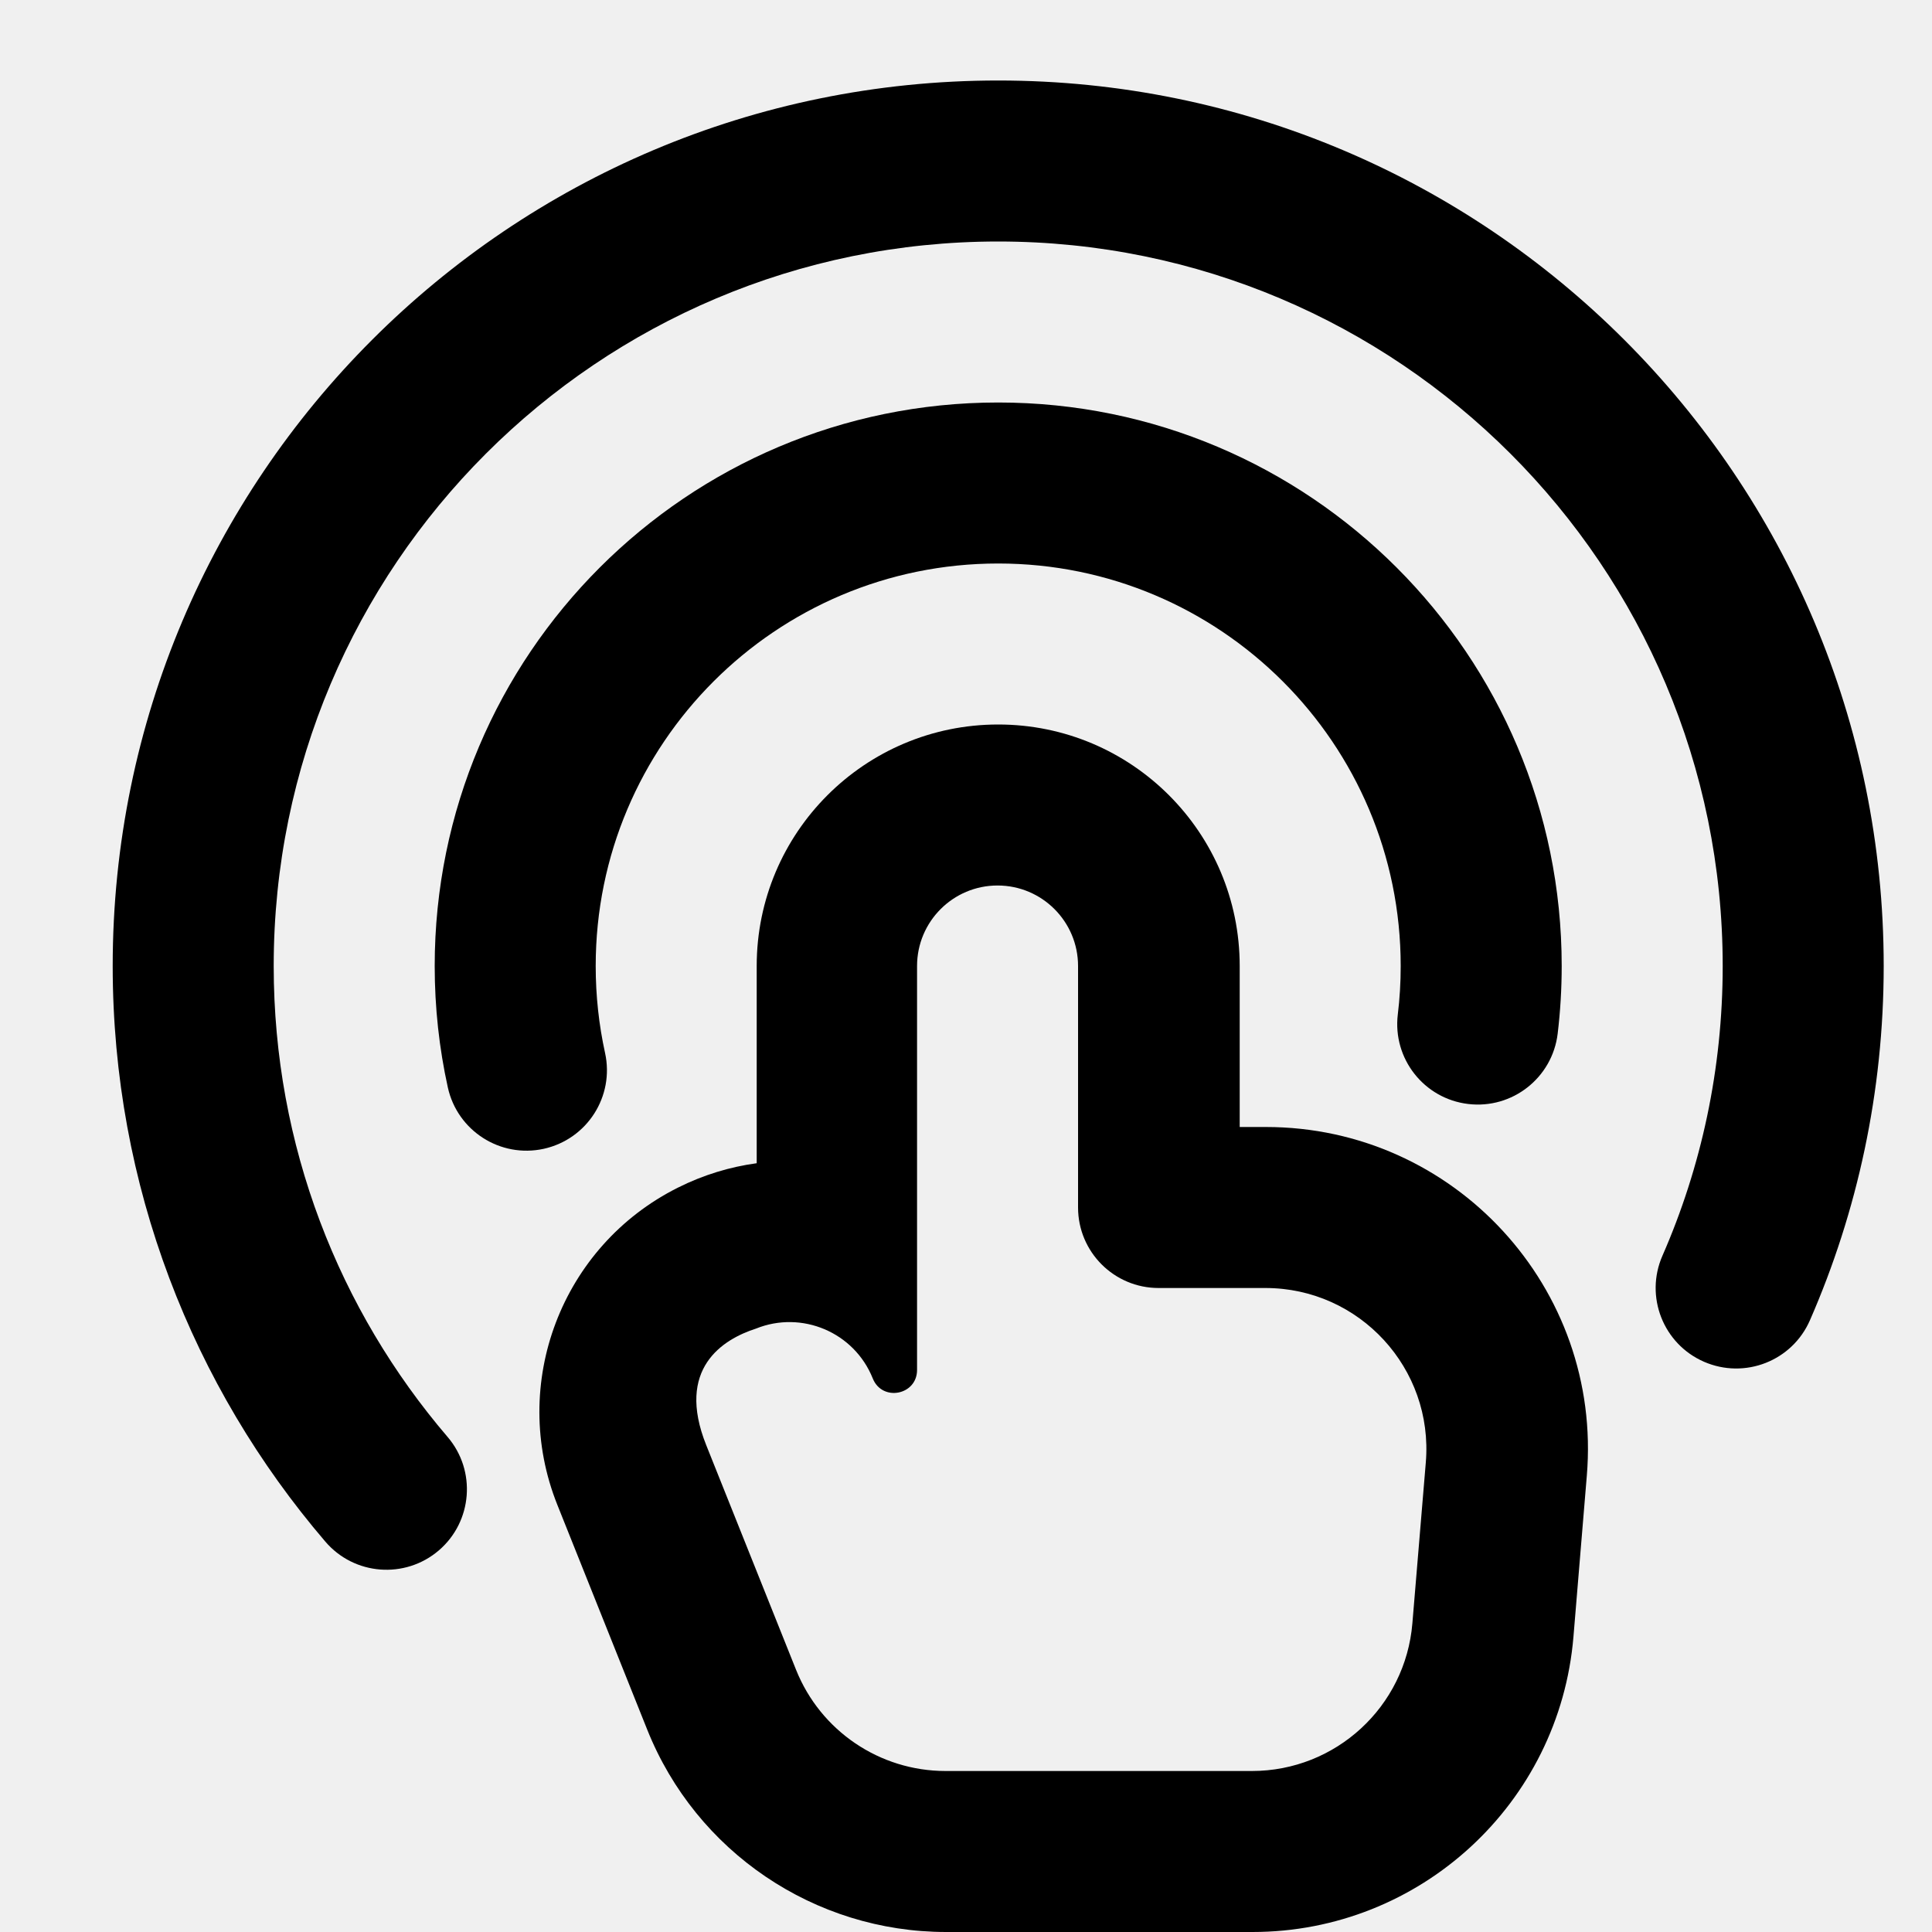
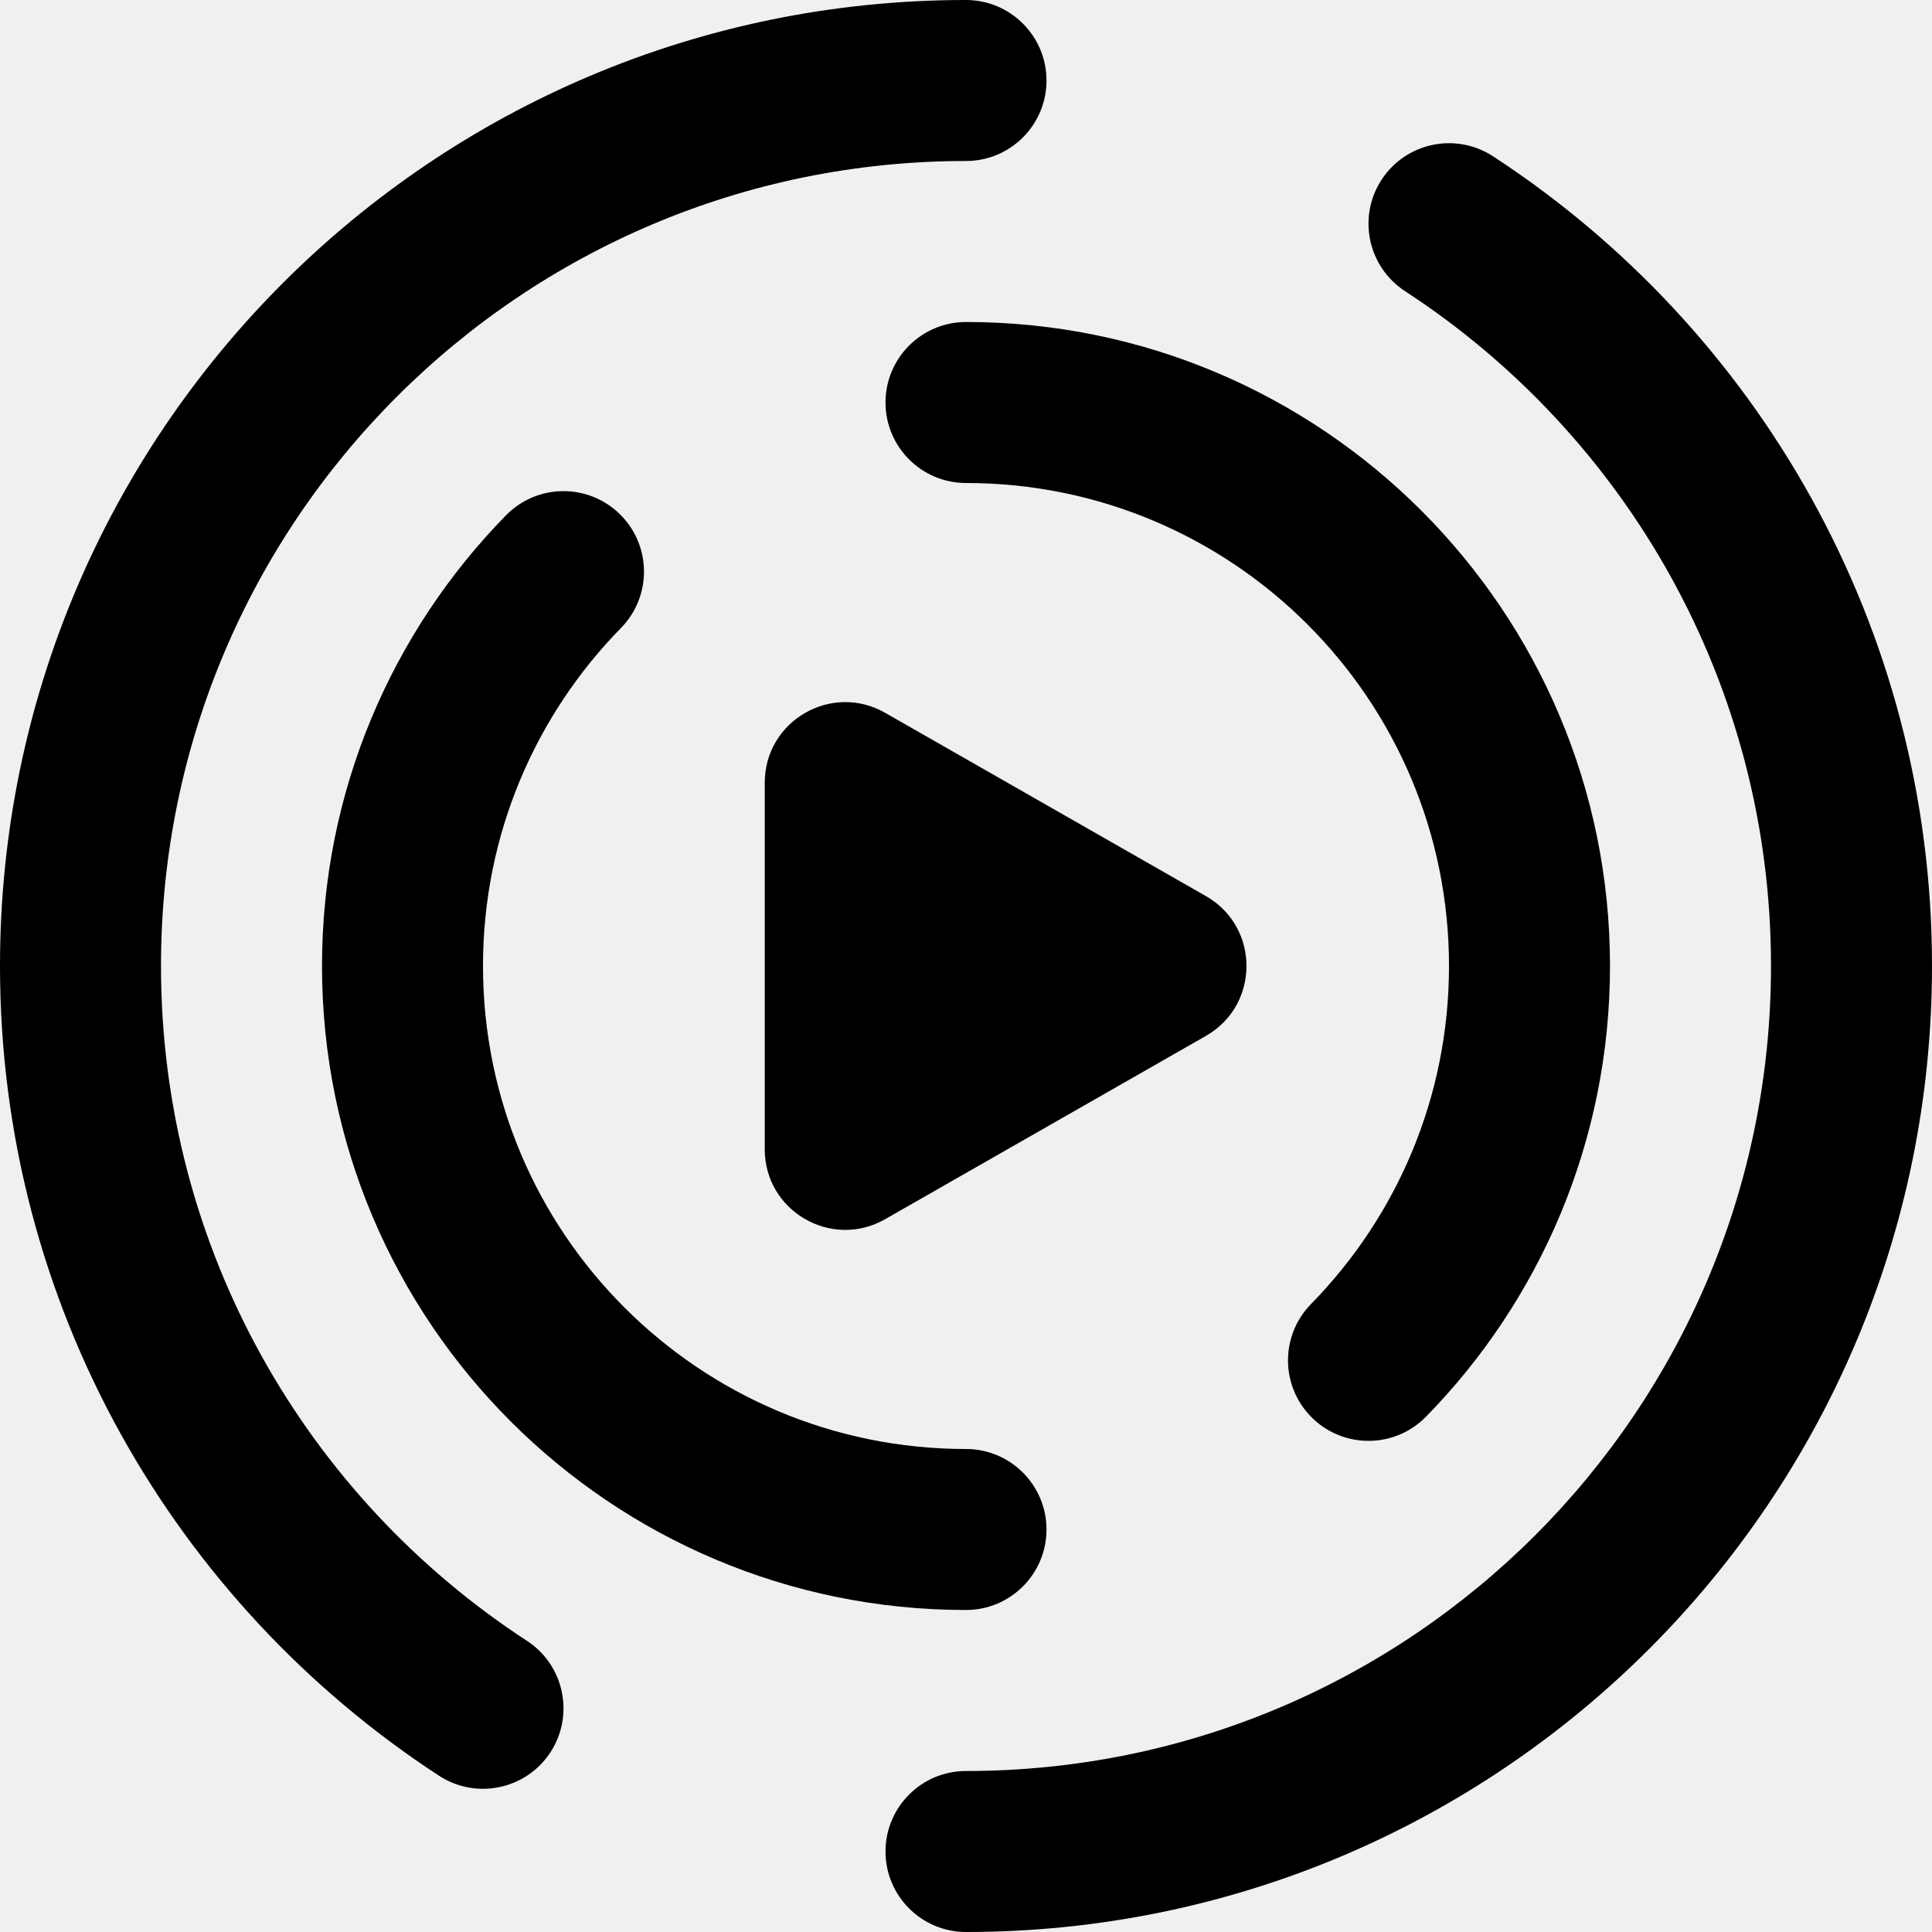
<svg xmlns="http://www.w3.org/2000/svg" viewBox="0 0 24 24">
-   <path d="M12.4 3C7.429 3 3.4 7.029 3.4 12C3.4 14.234 4.213 16.276 5.56 17.85C5.919 18.269 5.87 18.901 5.451 19.26C5.031 19.619 4.4 19.57 4.041 19.15C2.395 17.228 1.4 14.729 1.4 12C1.4 5.925 6.325 1 12.4 1C18.475 1 23.4 5.925 23.4 12C23.4 13.563 23.073 15.052 22.484 16.4C22.263 16.907 21.674 17.137 21.167 16.916C20.661 16.695 20.43 16.106 20.651 15.6C21.133 14.499 21.4 13.282 21.4 12C21.4 7.029 17.37 3 12.4 3Z" />
-   <path d="M12.4 7C9.638 7 7.4 9.239 7.4 12C7.4 12.372 7.44 12.732 7.516 13.079C7.635 13.619 7.294 14.152 6.754 14.271C6.215 14.389 5.682 14.048 5.563 13.508C5.456 13.022 5.4 12.517 5.4 12C5.4 8.134 8.534 5 12.4 5C16.266 5 19.4 8.134 19.4 12C19.4 12.284 19.383 12.564 19.35 12.84C19.284 13.389 18.786 13.78 18.238 13.714C17.69 13.649 17.298 13.151 17.364 12.602C17.388 12.405 17.4 12.204 17.4 12C17.4 9.239 15.161 7 12.4 7Z" />
-   <path fill-rule="evenodd" clip-rule="evenodd" d="M15.4 14V12C15.4 10.343 14.057 9 12.4 9C10.743 9 9.4 10.343 9.4 12V14.45C9.069 14.495 8.739 14.594 8.422 14.753C6.974 15.477 6.322 17.191 6.924 18.695L8.04 21.486C8.647 23.004 10.118 24 11.754 24H15.559C17.64 24 19.373 22.405 19.546 20.332L19.712 18.332C19.907 16 18.066 14 15.726 14H15.4ZM9.392 16.504C9.958 16.276 10.611 16.547 10.842 17.124C10.959 17.416 11.392 17.332 11.392 17.018V12C11.392 11.448 11.84 11 12.392 11C12.944 11 13.392 11.448 13.392 12V15C13.392 15.552 13.84 16 14.392 16H15.719C16.889 16 17.809 17 17.712 18.166L17.545 20.166C17.459 21.203 16.592 22 15.552 22H11.746C10.928 22 10.193 21.502 9.889 20.743L8.773 17.952C8.392 17 8.979 16.637 9.392 16.504Z" />
+   <g clip-path="url(#clip0_4350_8193)">
+     <path d="M2 12C2 6.477 6.477 2 12 2C12.552 2 13 1.552 13 1C13 0.448 12.552 0 12 0C5.373 0 0 5.373 0 12C0 16.214 2.173 19.919 5.454 22.059C5.916 22.36 6.536 22.23 6.838 21.767C7.139 21.305 7.009 20.685 6.546 20.383C3.807 18.598 2 15.509 2 12Z" />
+     <path d="M16.3 17.613C15.906 17.227 15.899 16.594 16.286 16.199C17.347 15.116 18 13.635 18 12C18 8.686 15.314 6 12 6C11.448 6 11 5.552 11 5C11 4.448 11.448 4 12 4C16.418 4 20 7.582 20 12C20 14.179 19.127 16.157 17.714 17.599C17.328 17.993 16.695 18 16.3 17.613Z" />
+     <path d="M7.7 6.387C8.094 6.773 8.101 7.406 7.714 7.801C6.653 8.884 6 10.365 6 12C6 15.314 8.686 18 12 18C12.552 18 13 18.448 13 19C13 19.552 12.552 20 12 20C7.582 20 4 16.418 4 12C4 9.821 4.873 7.843 6.286 6.401C6.672 6.007 7.305 6 7.7 6.387Z" />
+     <path d="M17.162 2.233C16.861 2.695 16.991 3.315 17.454 3.617C20.193 5.403 22 8.491 22 12C22 17.523 17.523 22 12 22C11.448 22 11 22.448 11 23C11 23.552 11.448 24 12 24C18.627 24 24 18.627 24 12C24 7.786 21.828 4.081 18.546 1.941C18.084 1.64 17.464 1.77 17.162 2.233Z" />
+     <path d="M14.981 12.868C15.652 12.484 15.652 11.516 14.981 11.132L10.996 8.855C10.329 8.474 9.5 8.955 9.5 9.723V14.277C9.5 15.045 10.329 15.526 10.996 15.145L14.981 12.868Z" />
+   </g>
+   <defs>
+     <clipPath id="clip0_4350_8193">
+       <rect width="24" height="24" fill="white" />
+     </clipPath>
+   </defs>
</svg>
